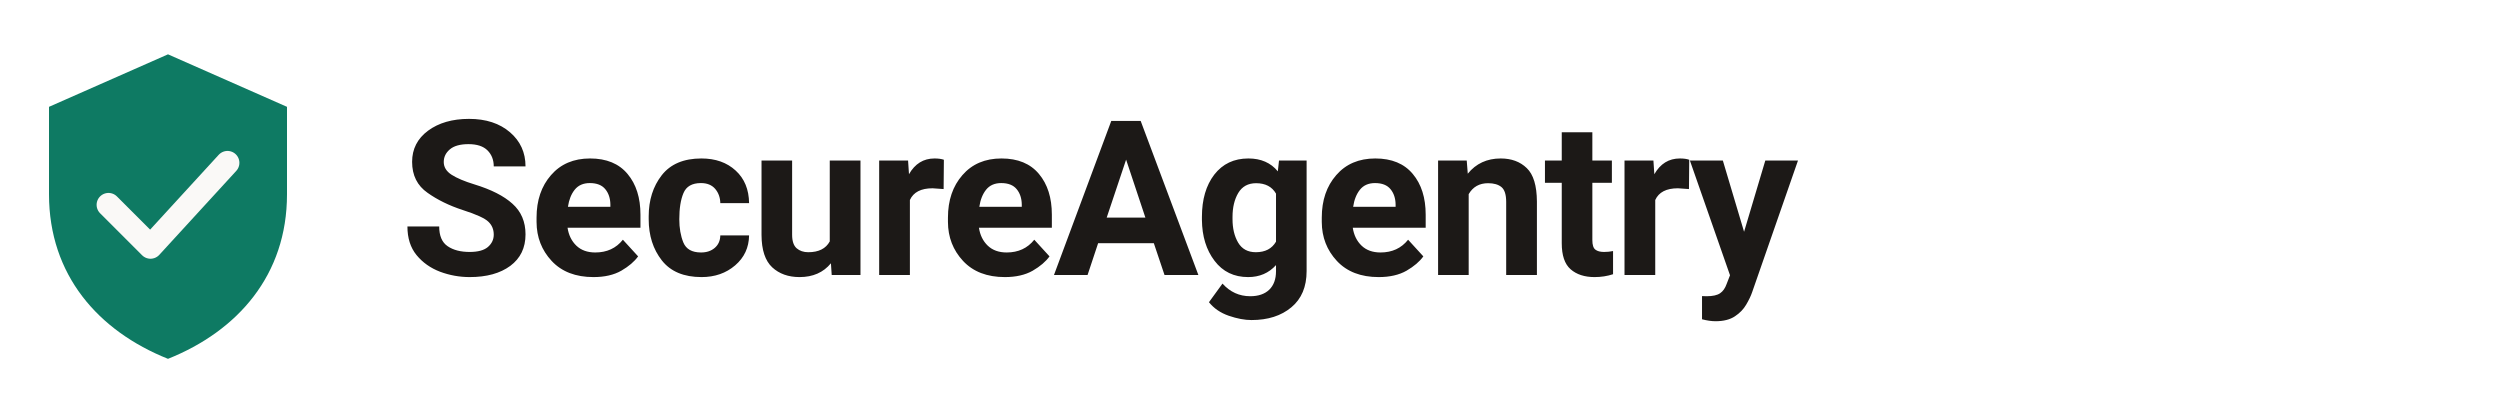
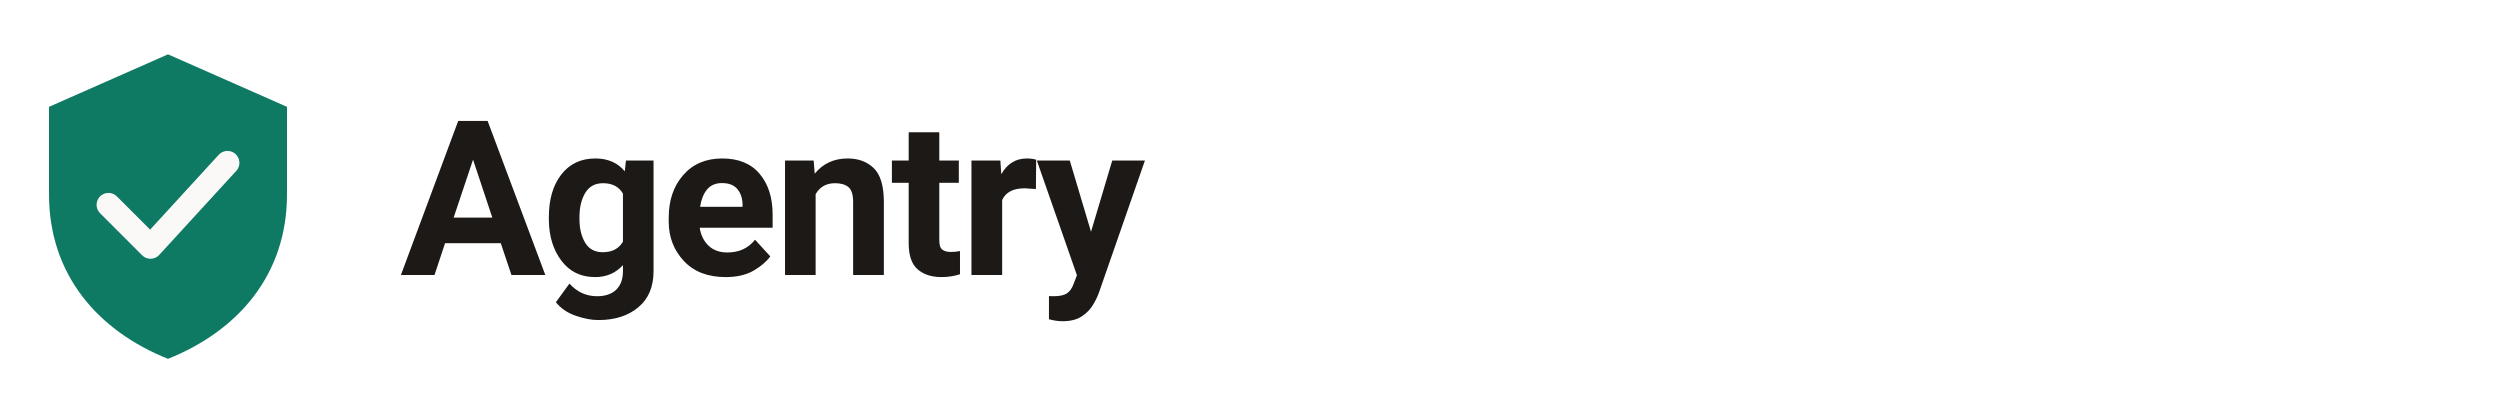
- <svg xmlns="http://www.w3.org/2000/svg" viewBox="0 0 300 48" width="300" height="48" role="img" aria-label="SecureAgentry">
+ <svg xmlns="http://www.w3.org/2000/svg" viewBox="0 0 300 48" width="300" height="48" role="img" aria-label="Agentry">
  <style>
    .shield { fill: #0e7a63; }
    .check { fill: none; stroke: #faf9f7; stroke-width: 3.4; stroke-linecap: round; stroke-linejoin: round; }
    text { font: 600 26px ui-sans-serif, system-ui, -apple-system, "Segoe UI", Roboto, sans-serif; fill: #1c1917; letter-spacing: -0.02em; }
    @media (prefers-color-scheme: dark) {
      .shield { fill: #4fd1b0; }
      .check { stroke: #141210; }
      text { fill: #e7e5e4; }
    }
  </style>
  <g transform="translate(0,4) scale(0.84)">
    <path class="shield" d="M24 3 41 10.5 V 23 C 41 34.5 34 42.5 24 46.5 C 14 42.5 7 34.5 7 23 V 10.5 Z" />
    <path class="check" d="M15.5 24.5 L 21.5 30.5 L 32.5 18.5" />
  </g>
-   <text x="48" y="33">SecureAgentry</text>
+   <text x="48" y="33">Agentry</text>
</svg>
